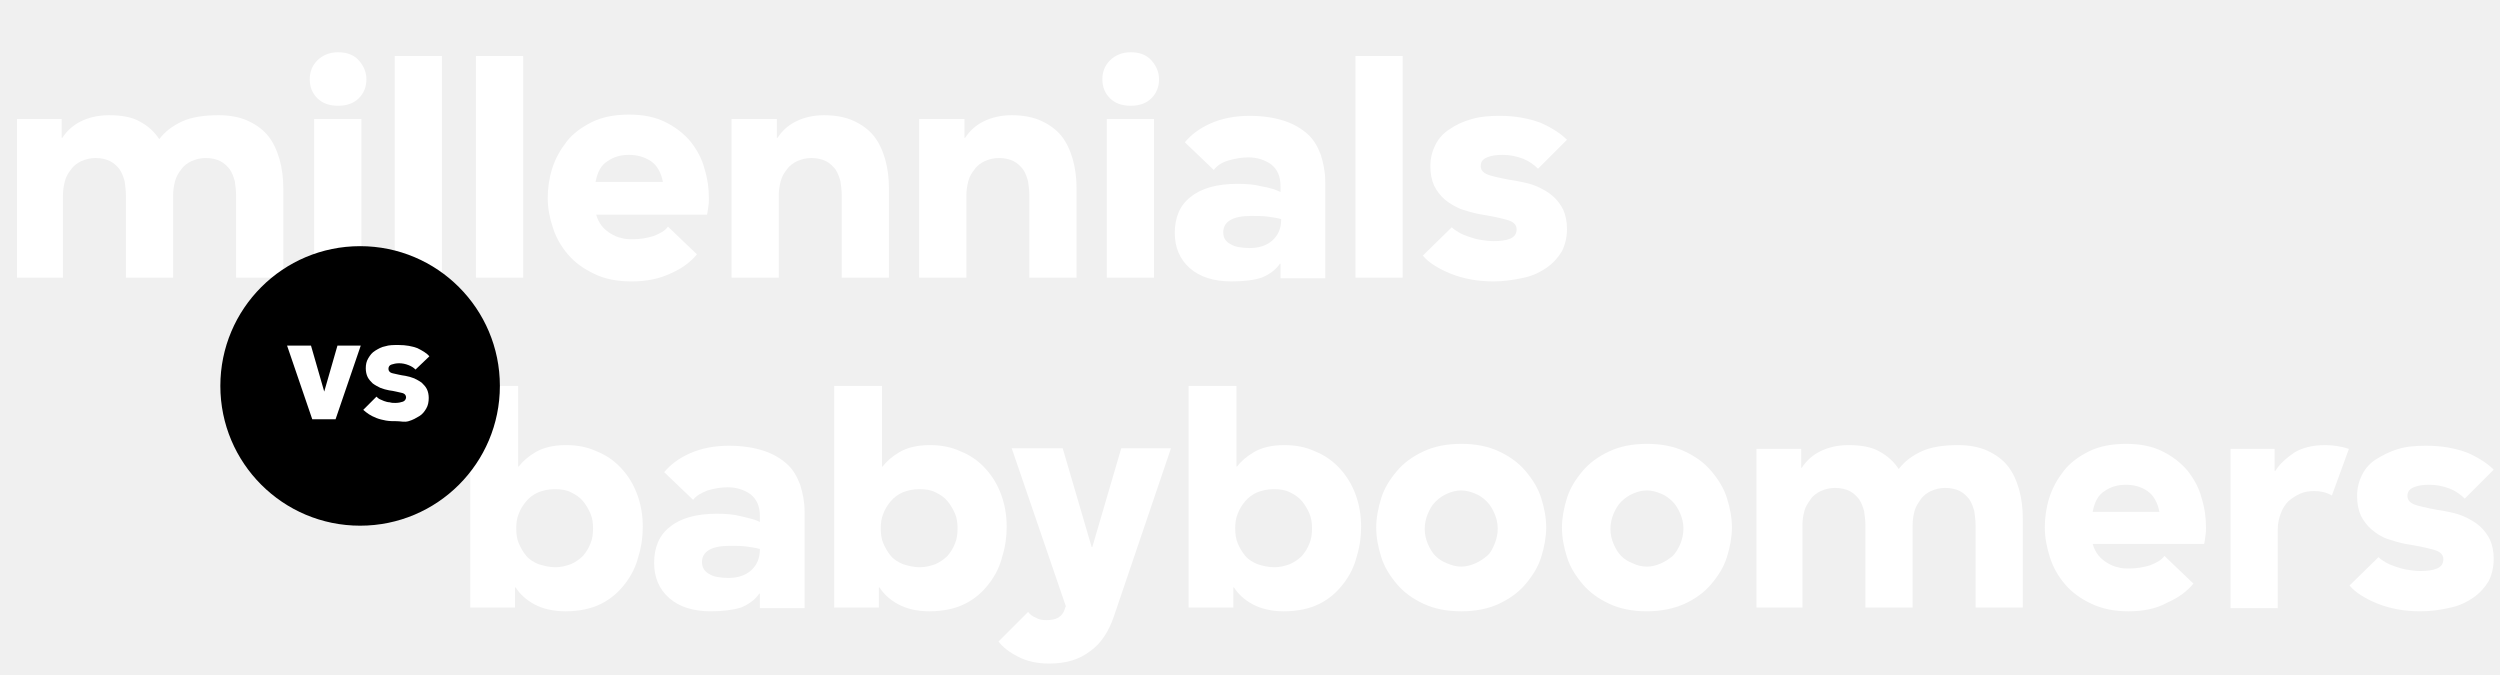
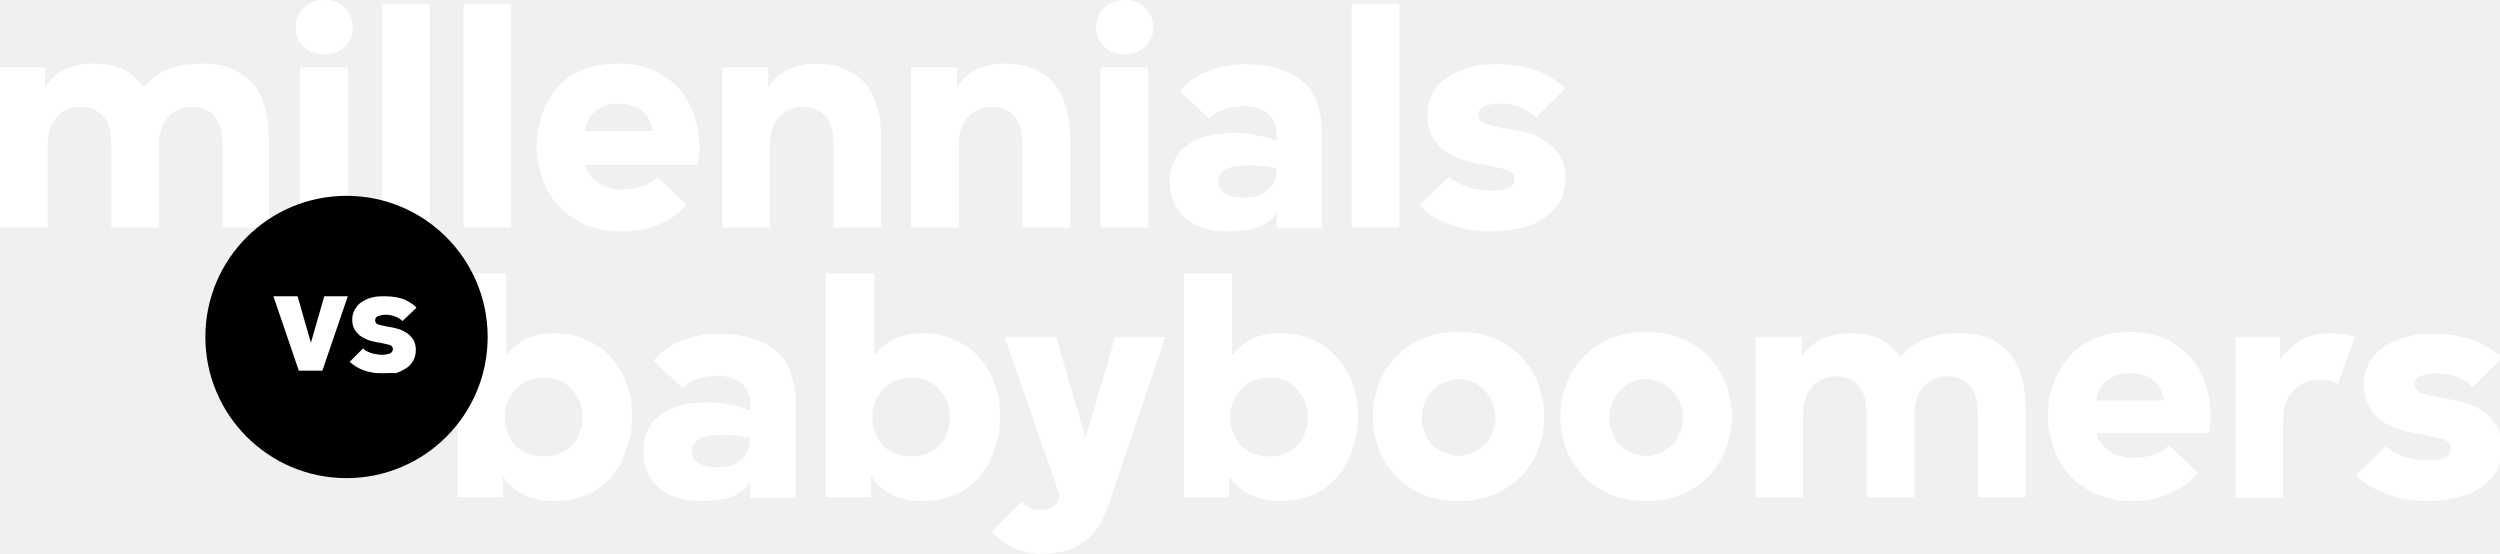
- <svg xmlns="http://www.w3.org/2000/svg" version="1.1" id="Layer_1" x="0px" y="0px" viewBox="0 0 397.1 107.2" enable-background="new 0 0 397.1 107.2" xml:space="preserve">
+ <svg xmlns="http://www.w3.org/2000/svg" version="1.1" id="Layer_1" x="0px" y="0px" viewBox="0 0 393.2 87.1" enable-background="new 0 0 393.2 87.1" xml:space="preserve">
  <g>
-     <path fill="#FFFFFF" d="M2.7,18.9h7.1v3h0.1c0.7-1.1,1.7-2,2.9-2.6c1.2-0.6,2.7-1,4.5-1c2,0,3.7,0.3,4.9,1c1.3,0.7,2.3,1.6,3.1,2.8   c0.9-1.2,2.1-2.1,3.6-2.8c1.5-0.7,3.5-1,5.8-1c1.8,0,3.4,0.3,4.7,0.9c1.3,0.6,2.4,1.4,3.2,2.4c0.8,1,1.4,2.3,1.8,3.7   c0.4,1.4,0.6,3,0.6,4.6v14.2h-7.5V31c0-0.7-0.1-1.5-0.2-2.2c-0.2-0.7-0.4-1.3-0.8-1.9c-0.4-0.5-0.9-1-1.5-1.3   c-0.6-0.3-1.4-0.5-2.3-0.5c-0.9,0-1.6,0.2-2.3,0.5c-0.6,0.3-1.2,0.7-1.6,1.3c-0.4,0.5-0.8,1.1-1,1.9s-0.3,1.5-0.3,2.2v13.1h-7.5V31   c0-0.7-0.1-1.5-0.2-2.2c-0.2-0.7-0.4-1.3-0.8-1.9c-0.4-0.5-0.9-1-1.5-1.3c-0.6-0.3-1.4-0.5-2.3-0.5c-0.9,0-1.6,0.2-2.3,0.5   c-0.6,0.3-1.2,0.7-1.6,1.3c-0.4,0.5-0.8,1.1-1,1.9s-0.3,1.5-0.3,2.2v13.1H2.7V18.9z" />
-     <path fill="#FFFFFF" d="M53.7,16.8c-1.4,0-2.5-0.4-3.3-1.2c-0.8-0.8-1.2-1.8-1.2-3c0-1.2,0.4-2.2,1.2-3c0.8-0.8,1.9-1.3,3.3-1.3   s2.5,0.4,3.3,1.3c0.8,0.9,1.2,1.9,1.2,3c0,1.2-0.4,2.2-1.2,3C56.2,16.4,55.1,16.8,53.7,16.8z M49.9,18.9h7.5v25.2h-7.5V18.9z" />
-     <path fill="#FFFFFF" d="M62.7,8.9h7.5v35.2h-7.5V8.9z" />
-     <path fill="#FFFFFF" d="M75.6,8.9h7.5v35.2h-7.5V8.9z" />
-     <path fill="#FFFFFF" d="M100.3,44.7c-2.3,0-4.3-0.4-5.9-1.2c-1.7-0.8-3.1-1.8-4.2-3.1c-1.1-1.3-1.9-2.7-2.4-4.3   C87.3,34.6,87,33,87,31.5c0-1.5,0.2-3.1,0.7-4.7c0.5-1.6,1.3-3,2.3-4.3c1-1.3,2.4-2.3,4-3.1c1.6-0.8,3.6-1.2,5.9-1.2   c2.3,0,4.2,0.4,5.8,1.2c1.6,0.8,2.9,1.8,4,3.1c1,1.3,1.8,2.7,2.2,4.3c0.5,1.6,0.7,3.1,0.7,4.7c0,0.4,0,0.8-0.1,1.4   c-0.1,0.5-0.1,0.9-0.2,1.2H94.7c0.2,0.7,0.5,1.3,0.9,1.8c0.4,0.5,0.9,0.9,1.4,1.2c0.5,0.3,1.1,0.6,1.7,0.7c0.6,0.2,1.2,0.2,1.9,0.2   c1.1,0,2.2-0.2,3.2-0.5c1-0.4,1.8-0.8,2.3-1.5l4.6,4.4c-1,1.2-2.3,2.2-4.1,3C104.7,44.3,102.7,44.7,100.3,44.7z M99.9,24.6   c-1.3,0-2.4,0.3-3.4,1c-1,0.6-1.6,1.7-1.9,3.3h10.7c-0.3-1.5-0.9-2.6-1.9-3.3C102.3,24.9,101.2,24.6,99.9,24.6z" />
-     <path fill="#FFFFFF" d="M116.3,18.9h7.1v3h0.1c0.7-1.1,1.7-2,2.9-2.6c1.2-0.6,2.7-1,4.5-1c1.8,0,3.4,0.3,4.7,0.9   c1.3,0.6,2.4,1.4,3.2,2.4c0.8,1,1.4,2.3,1.8,3.7c0.4,1.4,0.6,3,0.6,4.6v14.2h-7.5V31c0-0.7-0.1-1.5-0.2-2.2   c-0.2-0.7-0.4-1.3-0.8-1.9c-0.4-0.5-0.9-1-1.5-1.3c-0.6-0.3-1.4-0.5-2.3-0.5c-0.9,0-1.6,0.2-2.3,0.5c-0.6,0.3-1.2,0.7-1.6,1.3   c-0.4,0.5-0.8,1.1-1,1.9s-0.3,1.5-0.3,2.2v13.1h-7.5V18.9z" />
-     <path fill="#FFFFFF" d="M146.1,18.9h7.1v3h0.1c0.7-1.1,1.7-2,2.9-2.6c1.2-0.6,2.7-1,4.5-1c1.8,0,3.4,0.3,4.7,0.9   c1.3,0.6,2.4,1.4,3.2,2.4c0.8,1,1.4,2.3,1.8,3.7c0.4,1.4,0.6,3,0.6,4.6v14.2h-7.5V31c0-0.7-0.1-1.5-0.2-2.2   c-0.2-0.7-0.4-1.3-0.8-1.9c-0.4-0.5-0.9-1-1.5-1.3c-0.6-0.3-1.4-0.5-2.3-0.5c-0.9,0-1.6,0.2-2.3,0.5c-0.6,0.3-1.2,0.7-1.6,1.3   c-0.4,0.5-0.8,1.1-1,1.9s-0.3,1.5-0.3,2.2v13.1h-7.5V18.9z" />
-     <path fill="#FFFFFF" d="M179.6,16.8c-1.4,0-2.5-0.4-3.3-1.2c-0.8-0.8-1.2-1.8-1.2-3c0-1.2,0.4-2.2,1.2-3c0.8-0.8,1.9-1.3,3.3-1.3   s2.5,0.4,3.3,1.3c0.8,0.9,1.2,1.9,1.2,3c0,1.2-0.4,2.2-1.2,3C182.1,16.4,181,16.8,179.6,16.8z M175.8,18.9h7.5v25.2h-7.5V18.9z" />
-     <path fill="#FFFFFF" d="M195.6,44.7c-2.8,0-5-0.7-6.6-2.1c-1.6-1.4-2.4-3.3-2.4-5.6c0-2.4,0.8-4.4,2.5-5.7c1.7-1.4,4.2-2.1,7.5-2.1   c1.4,0,2.6,0.1,3.8,0.4c1.2,0.2,2.2,0.5,3,0.9v-0.9c0-1.6-0.5-2.7-1.5-3.5c-1-0.7-2.2-1.1-3.6-1.1c-1.1,0-2.2,0.2-3.2,0.5   s-1.8,0.8-2.3,1.5l-4.6-4.4c1-1.2,2.3-2.2,4.1-3c1.8-0.8,3.9-1.2,6.2-1.2c2.1,0,4,0.3,5.5,0.8c1.5,0.5,2.7,1.2,3.7,2.1   s1.6,2,2.1,3.3c0.4,1.3,0.7,2.7,0.7,4.2v15.4h-7.1v-2.3h-0.1c-0.7,1-1.7,1.7-2.9,2.2C199.2,44.5,197.6,44.7,195.6,44.7z    M198.5,39.4c1.5,0,2.7-0.4,3.6-1.2c0.9-0.8,1.4-1.9,1.4-3.3v-0.1c-0.7-0.2-1.5-0.3-2.2-0.4c-0.8-0.1-1.6-0.1-2.6-0.1   c-2.9,0-4.4,0.9-4.4,2.6c0,0.9,0.4,1.5,1.2,1.9C196.1,39.2,197.2,39.4,198.5,39.4z" />
-     <path fill="#FFFFFF" d="M215.3,8.9h7.5v35.2h-7.5V8.9z" />
-     <path fill="#FFFFFF" d="M237.2,44.7c-1.2,0-2.4-0.1-3.5-0.3c-1.1-0.2-2.2-0.5-3.2-0.9c-1-0.4-1.8-0.8-2.6-1.3   c-0.8-0.5-1.4-1-1.9-1.6l4.6-4.5c0.3,0.3,0.6,0.5,1.1,0.8c0.5,0.3,1,0.5,1.6,0.7c0.6,0.2,1.2,0.4,1.9,0.5c0.7,0.1,1.3,0.2,2,0.2   c1.1,0,2-0.1,2.7-0.4c0.7-0.3,1-0.8,1-1.5c0-0.7-0.5-1.2-1.6-1.5c-1.1-0.3-2.5-0.6-4.4-0.9c-1-0.2-2-0.5-2.9-0.8   c-0.9-0.4-1.8-0.9-2.5-1.5c-0.7-0.6-1.3-1.4-1.7-2.2c-0.4-0.9-0.6-1.9-0.6-3.1c0-1.3,0.3-2.4,0.8-3.4c0.5-1,1.3-1.9,2.3-2.5   c1-0.7,2.1-1.2,3.5-1.6s2.8-0.5,4.4-0.5c2.5,0,4.6,0.4,6.5,1.1c1.8,0.8,3.2,1.7,4.2,2.7l-4.6,4.6c-0.6-0.6-1.4-1.2-2.4-1.6   c-1.1-0.4-2.1-0.6-3.2-0.6c-1,0-1.8,0.1-2.5,0.4c-0.7,0.3-1,0.7-1,1.4c0,0.7,0.5,1.2,1.6,1.5c1.1,0.3,2.5,0.6,4.4,0.9   c1,0.2,2,0.4,2.9,0.8c0.9,0.4,1.8,0.9,2.5,1.5c0.7,0.6,1.3,1.4,1.7,2.2c0.4,0.9,0.6,1.9,0.6,3.1c0,1.3-0.3,2.5-0.8,3.5   c-0.6,1-1.4,1.9-2.4,2.6s-2.2,1.3-3.6,1.6C240.3,44.5,238.8,44.7,237.2,44.7z" />
-     <path fill="#FFFFFF" d="M89.8,97.1c-1.9,0-3.6-0.4-4.9-1.1c-1.3-0.7-2.3-1.6-3-2.7h-0.1v3.2h-7.1V61.3h7.6v12.8h0.1   c0.6-0.8,1.5-1.6,2.7-2.3s2.8-1.1,4.8-1.1c1.8,0,3.4,0.3,4.9,1c1.5,0.6,2.8,1.5,3.9,2.7c1.1,1.2,1.9,2.5,2.5,4.1   c0.6,1.6,0.9,3.3,0.9,5.2c0,1.5-0.2,3.1-0.7,4.7c-0.4,1.6-1.1,3-2.1,4.3c-1,1.3-2.2,2.4-3.8,3.2C93.9,96.7,92,97.1,89.8,97.1z    M88.2,90.1c0.9,0,1.7-0.2,2.5-0.5c0.7-0.3,1.4-0.8,1.9-1.3c0.5-0.6,0.9-1.2,1.2-2c0.3-0.7,0.4-1.5,0.4-2.4c0-0.8-0.1-1.6-0.4-2.3   c-0.3-0.7-0.7-1.4-1.2-2s-1.1-1-1.9-1.4s-1.6-0.5-2.6-0.5c-1,0-1.8,0.2-2.6,0.5c-0.7,0.3-1.4,0.8-1.9,1.4s-0.9,1.2-1.2,2   c-0.3,0.7-0.4,1.5-0.4,2.3c0,0.9,0.1,1.7,0.4,2.4c0.3,0.7,0.7,1.4,1.2,2c0.5,0.6,1.2,1,1.9,1.3C86.5,89.9,87.3,90.1,88.2,90.1z" />
-     <path fill="#FFFFFF" d="M112.9,97.1c-2.8,0-5-0.7-6.6-2.1c-1.6-1.4-2.4-3.3-2.4-5.6c0-2.4,0.8-4.4,2.5-5.7c1.7-1.4,4.2-2.1,7.5-2.1   c1.4,0,2.6,0.1,3.8,0.4s2.2,0.5,3,0.9v-0.9c0-1.6-0.5-2.7-1.5-3.5c-1-0.7-2.2-1.1-3.6-1.1c-1.1,0-2.2,0.2-3.2,0.5   c-1,0.4-1.8,0.8-2.3,1.5l-4.6-4.4c1-1.2,2.3-2.2,4.1-3c1.8-0.8,3.9-1.2,6.2-1.2c2.1,0,4,0.3,5.5,0.8s2.7,1.2,3.7,2.1s1.6,2,2.1,3.3   c0.4,1.3,0.7,2.7,0.7,4.2v15.4h-7.1v-2.3h-0.1c-0.7,1-1.7,1.7-2.9,2.2C116.4,96.9,114.8,97.1,112.9,97.1z M115.7,91.8   c1.5,0,2.7-0.4,3.6-1.2s1.4-1.9,1.4-3.3v-0.1c-0.7-0.2-1.5-0.3-2.2-0.4c-0.8-0.1-1.6-0.1-2.6-0.1c-2.9,0-4.4,0.9-4.4,2.6   c0,0.8,0.4,1.5,1.2,1.9C113.3,91.6,114.4,91.8,115.7,91.8z" />
-     <path fill="#FFFFFF" d="M147.6,97.1c-1.9,0-3.6-0.4-4.9-1.1c-1.3-0.7-2.3-1.6-3-2.7h-0.1v3.2h-7.1V61.3h7.6v12.8h0.1   c0.6-0.8,1.5-1.6,2.7-2.3s2.8-1.1,4.8-1.1c1.8,0,3.4,0.3,4.9,1c1.5,0.6,2.8,1.5,3.9,2.7c1.1,1.2,1.9,2.5,2.5,4.1   c0.6,1.6,0.9,3.3,0.9,5.2c0,1.5-0.2,3.1-0.7,4.7c-0.4,1.6-1.1,3-2.1,4.3c-1,1.3-2.2,2.4-3.8,3.2C151.7,96.7,149.8,97.1,147.6,97.1z    M146.1,90.1c0.9,0,1.7-0.2,2.5-0.5c0.7-0.3,1.4-0.8,1.9-1.3c0.5-0.6,0.9-1.2,1.2-2c0.3-0.7,0.4-1.5,0.4-2.4c0-0.8-0.1-1.6-0.4-2.3   c-0.3-0.7-0.7-1.4-1.2-2s-1.1-1-1.9-1.4s-1.6-0.5-2.6-0.5c-1,0-1.8,0.2-2.6,0.5c-0.7,0.3-1.4,0.8-1.9,1.4s-0.9,1.2-1.2,2   c-0.3,0.7-0.4,1.5-0.4,2.3c0,0.9,0.1,1.7,0.4,2.4c0.3,0.7,0.7,1.4,1.2,2c0.5,0.6,1.2,1,1.9,1.3C144.3,89.9,145.2,90.1,146.1,90.1z" />
-     <path fill="#FFFFFF" d="M166.6,105.4c-1.9,0-3.6-0.4-4.9-1.1c-1.4-0.7-2.4-1.5-3.1-2.4l4.7-4.7c0.3,0.4,0.7,0.7,1.2,0.9   c0.5,0.3,1,0.4,1.7,0.4c0.7,0,1.4-0.1,1.9-0.4c0.5-0.3,0.9-0.8,1.1-1.6l0.1-0.2l-8.6-25.1h8.1l4.6,15.7h0.1l4.6-15.7h7.9l-9.1,26.8   c-0.8,2.3-2,4.2-3.7,5.4C171.4,104.8,169.3,105.4,166.6,105.4z" />
-     <path fill="#FFFFFF" d="M203.9,97.1c-1.9,0-3.6-0.4-4.9-1.1c-1.3-0.7-2.3-1.6-3-2.7h-0.1v3.2h-7.1V61.3h7.6v12.8h0.1   c0.6-0.8,1.5-1.6,2.7-2.3s2.8-1.1,4.8-1.1c1.8,0,3.4,0.3,4.9,1c1.5,0.6,2.8,1.5,3.9,2.7c1.1,1.2,1.9,2.5,2.5,4.1   c0.6,1.6,0.9,3.3,0.9,5.2c0,1.5-0.2,3.1-0.7,4.7c-0.4,1.6-1.1,3-2.1,4.3c-1,1.3-2.2,2.4-3.8,3.2C208,96.7,206.1,97.1,203.9,97.1z    M202.4,90.1c0.9,0,1.7-0.2,2.5-0.5c0.7-0.3,1.4-0.8,1.9-1.3c0.5-0.6,0.9-1.2,1.2-2c0.3-0.7,0.4-1.5,0.4-2.4c0-0.8-0.1-1.6-0.4-2.3   c-0.3-0.7-0.7-1.4-1.2-2s-1.1-1-1.9-1.4s-1.6-0.5-2.6-0.5c-1,0-1.8,0.2-2.6,0.5c-0.7,0.3-1.4,0.8-1.9,1.4s-0.9,1.2-1.2,2   c-0.3,0.7-0.4,1.5-0.4,2.3c0,0.9,0.1,1.7,0.4,2.4c0.3,0.7,0.7,1.4,1.2,2c0.5,0.6,1.2,1,1.9,1.3C200.6,89.9,201.5,90.1,202.4,90.1z" />
-     <path fill="#FFFFFF" d="M232.1,97.1c-2.3,0-4.3-0.4-6-1.2s-3.1-1.8-4.2-3.1c-1.1-1.3-2-2.7-2.5-4.3c-0.5-1.6-0.8-3.1-0.8-4.7   c0-1.5,0.3-3.1,0.8-4.7c0.5-1.6,1.4-3,2.5-4.3c1.1-1.3,2.5-2.3,4.2-3.1s3.7-1.2,6-1.2c2.3,0,4.3,0.4,6,1.2s3.1,1.8,4.2,3.1   c1.1,1.3,2,2.7,2.5,4.3c0.5,1.6,0.8,3.1,0.8,4.7c0,1.5-0.3,3.1-0.8,4.7c-0.5,1.6-1.4,3-2.5,4.3c-1.1,1.3-2.5,2.3-4.2,3.1   S234.4,97.1,232.1,97.1z M232.1,90c0.8,0,1.5-0.2,2.2-0.5s1.3-0.7,1.9-1.2s0.9-1.2,1.2-1.9c0.3-0.7,0.5-1.6,0.5-2.4   c0-0.9-0.2-1.7-0.5-2.4s-0.7-1.4-1.2-1.9s-1.1-1-1.9-1.3c-0.7-0.3-1.5-0.5-2.2-0.5c-0.8,0-1.5,0.2-2.2,0.5   c-0.7,0.3-1.3,0.7-1.9,1.3s-0.9,1.2-1.2,1.9c-0.3,0.7-0.5,1.6-0.5,2.4c0,0.9,0.2,1.7,0.5,2.4c0.3,0.7,0.7,1.4,1.2,1.9   s1.1,0.9,1.9,1.2C230.6,89.8,231.3,90,232.1,90z" />
-     <path fill="#FFFFFF" d="M261.6,97.1c-2.3,0-4.3-0.4-6-1.2c-1.7-0.8-3.1-1.8-4.2-3.1c-1.1-1.3-2-2.7-2.5-4.3   c-0.5-1.6-0.8-3.1-0.8-4.7c0-1.5,0.3-3.1,0.8-4.7c0.5-1.6,1.4-3,2.5-4.3c1.1-1.3,2.5-2.3,4.2-3.1c1.7-0.8,3.7-1.2,6-1.2   c2.3,0,4.3,0.4,6,1.2c1.7,0.8,3.1,1.8,4.2,3.1c1.1,1.3,2,2.7,2.5,4.3c0.5,1.6,0.8,3.1,0.8,4.7c0,1.5-0.3,3.1-0.8,4.7   c-0.5,1.6-1.4,3-2.5,4.3s-2.5,2.3-4.2,3.1C265.8,96.7,263.8,97.1,261.6,97.1z M261.6,90c0.8,0,1.5-0.2,2.2-0.5   c0.7-0.3,1.3-0.7,1.9-1.2c0.5-0.5,0.9-1.2,1.2-1.9c0.3-0.7,0.5-1.6,0.5-2.4c0-0.9-0.2-1.7-0.5-2.4c-0.3-0.7-0.7-1.4-1.2-1.9   c-0.5-0.5-1.1-1-1.9-1.3c-0.7-0.3-1.5-0.5-2.2-0.5c-0.8,0-1.5,0.2-2.2,0.5c-0.7,0.3-1.3,0.7-1.9,1.3c-0.5,0.5-0.9,1.2-1.2,1.9   s-0.5,1.6-0.5,2.4c0,0.9,0.2,1.7,0.5,2.4c0.3,0.7,0.7,1.4,1.2,1.9c0.5,0.5,1.1,0.9,1.9,1.2C260,89.8,260.8,90,261.6,90z" />
-     <path fill="#FFFFFF" d="M279,71.3h7.1v3h0.1c0.7-1.1,1.7-2,2.9-2.6c1.2-0.6,2.7-1,4.5-1c2,0,3.7,0.3,4.9,1c1.3,0.7,2.3,1.6,3.1,2.8   c0.9-1.2,2.1-2.1,3.6-2.8c1.5-0.7,3.5-1,5.8-1c1.8,0,3.4,0.3,4.7,0.9c1.3,0.6,2.4,1.4,3.2,2.4c0.8,1,1.4,2.3,1.8,3.7   c0.4,1.4,0.6,3,0.6,4.6v14.2h-7.5V83.4c0-0.7-0.1-1.5-0.2-2.2c-0.2-0.7-0.4-1.3-0.8-1.9c-0.4-0.5-0.9-1-1.5-1.3   c-0.6-0.3-1.4-0.5-2.3-0.5c-0.9,0-1.6,0.2-2.3,0.5c-0.6,0.3-1.2,0.7-1.6,1.3s-0.8,1.1-1,1.9c-0.2,0.7-0.3,1.5-0.3,2.2v13.1h-7.5   V83.4c0-0.7-0.1-1.5-0.2-2.2c-0.2-0.7-0.4-1.3-0.8-1.9c-0.4-0.5-0.9-1-1.5-1.3c-0.6-0.3-1.4-0.5-2.3-0.5c-0.9,0-1.6,0.2-2.3,0.5   c-0.6,0.3-1.2,0.7-1.6,1.3s-0.8,1.1-1,1.9c-0.2,0.7-0.3,1.5-0.3,2.2v13.1H279V71.3z" />
-     <path fill="#FFFFFF" d="M338.1,97.1c-2.3,0-4.2-0.4-5.9-1.2s-3.1-1.8-4.2-3.1s-1.9-2.7-2.4-4.3c-0.5-1.6-0.8-3.1-0.8-4.7   c0-1.5,0.2-3.1,0.7-4.7c0.5-1.6,1.3-3,2.3-4.3c1-1.3,2.4-2.3,4-3.1c1.6-0.8,3.6-1.2,5.9-1.2s4.2,0.4,5.8,1.2s2.9,1.8,4,3.1   c1,1.3,1.8,2.7,2.2,4.3c0.5,1.6,0.7,3.1,0.7,4.7c0,0.4,0,0.8-0.1,1.4s-0.1,0.9-0.2,1.2h-17.7c0.2,0.7,0.5,1.3,0.9,1.8   c0.4,0.5,0.9,0.9,1.4,1.2c0.5,0.3,1.1,0.6,1.7,0.7c0.6,0.2,1.2,0.2,1.9,0.2c1.1,0,2.2-0.2,3.2-0.5c1-0.4,1.8-0.8,2.3-1.5l4.6,4.4   c-1,1.2-2.3,2.2-4.1,3C342.5,96.7,340.4,97.1,338.1,97.1z M337.7,77c-1.3,0-2.4,0.3-3.4,1c-1,0.6-1.6,1.7-1.9,3.3H343   c-0.3-1.5-0.9-2.6-1.9-3.3C340.1,77.3,338.9,77,337.7,77z" />
-     <path fill="#FFFFFF" d="M354.2,71.3h7.1v3.5h0.1c0.7-1.1,1.7-2,3-2.9c1.3-0.8,3-1.2,4.9-1.2c1.3,0,2.6,0.2,3.8,0.6l-2.7,7.4   c-0.9-0.5-1.8-0.7-2.8-0.7c-0.8,0-1.5,0.1-2.2,0.4c-0.7,0.3-1.3,0.7-1.9,1.2c-0.5,0.5-0.9,1.1-1.2,1.9s-0.5,1.6-0.5,2.5v12.6h-7.5   V71.3z" />
-     <path fill="#FFFFFF" d="M384.4,97.1c-1.2,0-2.4-0.1-3.5-0.3c-1.1-0.2-2.2-0.5-3.2-0.9s-1.8-0.8-2.6-1.3s-1.4-1-1.9-1.6l4.6-4.5   c0.3,0.3,0.6,0.5,1.1,0.8c0.5,0.3,1,0.5,1.6,0.7c0.6,0.2,1.2,0.4,1.9,0.5s1.3,0.2,2,0.2c1.1,0,2-0.1,2.7-0.4c0.7-0.3,1-0.8,1-1.5   c0-0.7-0.5-1.2-1.6-1.5c-1.1-0.3-2.5-0.6-4.4-0.9c-1-0.2-2-0.5-2.9-0.8s-1.8-0.9-2.5-1.5c-0.7-0.6-1.3-1.4-1.7-2.2   c-0.4-0.9-0.6-1.9-0.6-3.1c0-1.3,0.3-2.4,0.8-3.4c0.5-1,1.3-1.9,2.3-2.5s2.1-1.2,3.5-1.6c1.3-0.4,2.8-0.5,4.4-0.5   c2.5,0,4.6,0.4,6.5,1.1c1.8,0.8,3.2,1.7,4.2,2.7l-4.6,4.6c-0.6-0.6-1.4-1.2-2.4-1.6c-1.1-0.4-2.1-0.6-3.2-0.6c-1,0-1.8,0.1-2.5,0.4   c-0.7,0.3-1,0.7-1,1.4c0,0.7,0.5,1.2,1.6,1.5c1.1,0.3,2.5,0.6,4.4,0.9c1,0.2,2,0.4,2.9,0.8c0.9,0.4,1.8,0.9,2.5,1.5   c0.7,0.6,1.3,1.4,1.7,2.2c0.4,0.9,0.6,1.9,0.6,3.1c0,1.3-0.3,2.5-0.8,3.5c-0.6,1-1.4,1.9-2.4,2.6c-1,0.7-2.2,1.3-3.6,1.6   C387.6,96.9,386.1,97.1,384.4,97.1z" />
+     <path fill="#FFFFFF" d="M0,10.6h7.1v3h0.1c0.7-1.1,1.7-2,2.9-2.6c1.2-0.6,2.7-1,4.5-1c2,0,3.7,0.3,4.9,1c1.3,0.7,2.3,1.6,3.1,2.8   c0.9-1.2,2.1-2.1,3.6-2.8c1.5-0.7,3.5-1,5.8-1c1.8,0,3.4,0.3,4.7,0.9c1.3,0.6,2.4,1.4,3.2,2.4c0.8,1,1.4,2.3,1.8,3.7   c0.4,1.4,0.6,3,0.6,4.6v14.2H35V22.7c0-0.7-0.1-1.5-0.2-2.2c-0.2-0.7-0.4-1.3-0.8-1.9c-0.4-0.5-0.9-1-1.5-1.3   c-0.6-0.3-1.4-0.5-2.3-0.5c-0.9,0-1.6,0.2-2.3,0.5c-0.6,0.3-1.2,0.7-1.6,1.3c-0.4,0.5-0.8,1.1-1,1.9S25,21.9,25,22.7v13.1h-7.5   V22.7c0-0.7-0.1-1.5-0.2-2.2c-0.2-0.7-0.4-1.3-0.8-1.9c-0.4-0.5-0.9-1-1.5-1.3c-0.6-0.3-1.4-0.5-2.3-0.5c-0.9,0-1.6,0.2-2.3,0.5   c-0.6,0.3-1.2,0.7-1.6,1.3c-0.4,0.5-0.8,1.1-1,1.9s-0.3,1.5-0.3,2.2v13.1H0V10.6z" />
+     <path fill="#FFFFFF" d="M51,8.5c-1.4,0-2.5-0.4-3.3-1.2c-0.8-0.8-1.2-1.8-1.2-3c0-1.2,0.4-2.2,1.2-3C48.5,0.4,49.6,0,51,0   s2.5,0.4,3.3,1.3c0.8,0.9,1.2,1.9,1.2,3c0,1.2-0.4,2.2-1.2,3C53.5,8.1,52.4,8.5,51,8.5z M47.2,10.6h7.5v25.2h-7.5V10.6z" />
+     <path fill="#FFFFFF" d="M60.1,0.6h7.5v35.2h-7.5V0.6z" />
+     <path fill="#FFFFFF" d="M72.9,0.6h7.5v35.2h-7.5V0.6z" />
+     <path fill="#FFFFFF" d="M97.7,36.4c-2.3,0-4.3-0.4-5.9-1.2c-1.7-0.8-3.1-1.8-4.2-3.1c-1.1-1.3-1.9-2.7-2.4-4.3   c-0.5-1.6-0.8-3.1-0.8-4.7c0-1.5,0.2-3.1,0.7-4.7c0.5-1.6,1.3-3,2.3-4.3c1-1.3,2.4-2.3,4-3.1C93,10.4,95,10,97.3,10   c2.3,0,4.2,0.4,5.8,1.2c1.6,0.8,2.9,1.8,4,3.1c1,1.3,1.8,2.7,2.2,4.3c0.5,1.6,0.7,3.1,0.7,4.7c0,0.4,0,0.8-0.1,1.4   c-0.1,0.5-0.1,0.9-0.2,1.2H92c0.2,0.7,0.5,1.3,0.9,1.8c0.4,0.5,0.9,0.9,1.4,1.2c0.5,0.3,1.1,0.6,1.7,0.7c0.6,0.2,1.2,0.2,1.9,0.2   c1.1,0,2.2-0.2,3.2-0.5c1-0.4,1.8-0.8,2.3-1.5l4.6,4.4c-1,1.2-2.3,2.2-4.1,3C102.1,36,100,36.4,97.7,36.4z M97.3,16.3   c-1.3,0-2.4,0.3-3.4,1c-1,0.6-1.6,1.7-1.9,3.3h10.7c-0.3-1.5-0.9-2.6-1.9-3.3C99.7,16.6,98.5,16.3,97.3,16.3z" />
+     <path fill="#FFFFFF" d="M113.7,10.6h7.1v3h0.1c0.7-1.1,1.7-2,2.9-2.6c1.2-0.6,2.7-1,4.5-1c1.8,0,3.4,0.3,4.7,0.9   c1.3,0.6,2.4,1.4,3.2,2.4c0.8,1,1.4,2.3,1.8,3.7c0.4,1.4,0.6,3,0.6,4.6v14.2h-7.5V22.7c0-0.7-0.1-1.5-0.2-2.2   c-0.2-0.7-0.4-1.3-0.8-1.9c-0.4-0.5-0.9-1-1.5-1.3c-0.6-0.3-1.4-0.5-2.3-0.5c-0.9,0-1.6,0.2-2.3,0.5c-0.6,0.3-1.2,0.7-1.6,1.3   c-0.4,0.5-0.8,1.1-1,1.9s-0.3,1.5-0.3,2.2v13.1h-7.5V10.6z" />
+     <path fill="#FFFFFF" d="M143.4,10.6h7.1v3h0.1c0.7-1.1,1.7-2,2.9-2.6c1.2-0.6,2.7-1,4.5-1c1.8,0,3.4,0.3,4.7,0.9   c1.3,0.6,2.4,1.4,3.2,2.4c0.8,1,1.4,2.3,1.8,3.7c0.4,1.4,0.6,3,0.6,4.6v14.2h-7.5V22.7c0-0.7-0.1-1.5-0.2-2.2   c-0.2-0.7-0.4-1.3-0.8-1.9c-0.4-0.5-0.9-1-1.5-1.3c-0.6-0.3-1.4-0.5-2.3-0.5c-0.9,0-1.6,0.2-2.3,0.5c-0.6,0.3-1.2,0.7-1.6,1.3   c-0.4,0.5-0.8,1.1-1,1.9c-0.2,0.7-0.3,1.5-0.3,2.2v13.1h-7.5V10.6z" />
+     <path fill="#FFFFFF" d="M176.9,8.5c-1.4,0-2.5-0.4-3.3-1.2c-0.8-0.8-1.2-1.8-1.2-3c0-1.2,0.4-2.2,1.2-3c0.8-0.8,1.9-1.3,3.3-1.3   s2.5,0.4,3.3,1.3c0.8,0.9,1.2,1.9,1.2,3c0,1.2-0.4,2.2-1.2,3C179.4,8.1,178.3,8.5,176.9,8.5z M173.1,10.6h7.5v25.2h-7.5V10.6z" />
+     <path fill="#FFFFFF" d="M193,36.4c-2.8,0-5-0.7-6.6-2.1c-1.6-1.4-2.4-3.3-2.4-5.6c0-2.4,0.8-4.4,2.5-5.7s4.2-2.1,7.5-2.1   c1.4,0,2.6,0.1,3.8,0.4c1.2,0.2,2.2,0.5,3,0.9v-0.9c0-1.6-0.5-2.7-1.5-3.5c-1-0.7-2.2-1.1-3.6-1.1c-1.1,0-2.2,0.2-3.2,0.5   c-1,0.4-1.8,0.8-2.3,1.5l-4.6-4.4c1-1.2,2.3-2.2,4.1-3c1.8-0.8,3.9-1.2,6.2-1.2c2.1,0,4,0.3,5.5,0.8c1.5,0.5,2.7,1.2,3.7,2.1   c1,0.9,1.6,2,2.1,3.3c0.4,1.3,0.7,2.7,0.7,4.2v15.4h-7.1v-2.3h-0.1c-0.7,1-1.7,1.7-2.9,2.2C196.5,36.2,194.9,36.4,193,36.4z    M195.8,31.1c1.5,0,2.7-0.4,3.6-1.2c0.9-0.8,1.4-1.9,1.4-3.3v-0.1c-0.7-0.2-1.5-0.3-2.2-0.4c-0.8-0.1-1.6-0.1-2.6-0.1   c-2.9,0-4.4,0.9-4.4,2.6c0,0.9,0.4,1.5,1.2,1.9C193.5,30.9,194.5,31.1,195.8,31.1z" />
+     <path fill="#FFFFFF" d="M212.6,0.6h7.5v35.2h-7.5V0.6z" />
+     <path fill="#FFFFFF" d="M234.5,36.4c-1.2,0-2.4-0.1-3.5-0.3c-1.1-0.2-2.2-0.5-3.2-0.9c-1-0.4-1.8-0.8-2.6-1.3   c-0.8-0.5-1.4-1-1.9-1.6l4.6-4.5c0.3,0.3,0.6,0.5,1.1,0.8c0.5,0.3,1,0.5,1.6,0.7c0.6,0.2,1.2,0.4,1.9,0.5c0.7,0.1,1.3,0.2,2,0.2   c1.1,0,2-0.1,2.7-0.4c0.7-0.3,1-0.8,1-1.5c0-0.7-0.5-1.2-1.6-1.5c-1.1-0.3-2.5-0.6-4.4-0.9c-1-0.2-2-0.5-2.9-0.8   c-0.9-0.4-1.8-0.9-2.5-1.5c-0.7-0.6-1.3-1.4-1.7-2.2c-0.4-0.9-0.6-1.9-0.6-3.1c0-1.3,0.3-2.4,0.8-3.4c0.5-1,1.3-1.9,2.3-2.5   c1-0.7,2.1-1.2,3.5-1.6s2.8-0.5,4.4-0.5c2.5,0,4.6,0.4,6.5,1.1c1.8,0.8,3.2,1.7,4.2,2.7l-4.6,4.6c-0.6-0.6-1.4-1.2-2.4-1.6   c-1.1-0.4-2.1-0.6-3.2-0.6c-1,0-1.8,0.1-2.5,0.4c-0.7,0.3-1,0.7-1,1.4c0,0.7,0.5,1.2,1.6,1.5c1.1,0.3,2.5,0.6,4.4,0.9   c1,0.2,2,0.4,2.9,0.8c0.9,0.4,1.8,0.9,2.5,1.5c0.7,0.6,1.3,1.4,1.7,2.2c0.4,0.9,0.6,1.9,0.6,3.1c0,1.3-0.3,2.5-0.8,3.5   c-0.6,1-1.4,1.9-2.4,2.6s-2.2,1.3-3.6,1.6C237.7,36.2,236.2,36.4,234.5,36.4z" />
+     <path fill="#FFFFFF" d="M87.1,78.8c-1.9,0-3.6-0.4-4.9-1.1c-1.3-0.7-2.3-1.6-3-2.7h-0.1v3.2H72V43h7.6v12.8h0.1   c0.6-0.8,1.5-1.6,2.7-2.3c1.2-0.7,2.8-1.1,4.8-1.1c1.8,0,3.4,0.3,4.9,1c1.5,0.6,2.8,1.5,3.9,2.7c1.1,1.2,1.9,2.5,2.5,4.1   c0.6,1.6,0.9,3.3,0.9,5.2c0,1.5-0.2,3.1-0.7,4.7s-1.1,3-2.1,4.3c-1,1.3-2.2,2.4-3.8,3.2C91.2,78.4,89.3,78.8,87.1,78.8z M85.6,71.8   c0.9,0,1.7-0.2,2.5-0.5c0.7-0.3,1.4-0.8,1.9-1.3c0.5-0.6,0.9-1.2,1.2-2c0.3-0.7,0.4-1.5,0.4-2.4c0-0.8-0.1-1.6-0.4-2.3   c-0.3-0.7-0.7-1.4-1.2-2c-0.5-0.6-1.1-1-1.9-1.4s-1.6-0.5-2.6-0.5c-1,0-1.8,0.2-2.6,0.5c-0.7,0.3-1.4,0.8-1.9,1.4   c-0.5,0.6-0.9,1.2-1.2,2c-0.3,0.7-0.4,1.5-0.4,2.3c0,0.9,0.1,1.6,0.4,2.4c0.3,0.7,0.7,1.4,1.2,2c0.5,0.6,1.2,1,1.9,1.3   C83.8,71.6,84.7,71.8,85.6,71.8z" />
+     <path fill="#FFFFFF" d="M110.2,78.8c-2.8,0-5-0.7-6.6-2.1c-1.6-1.4-2.4-3.3-2.4-5.6c0-2.4,0.8-4.4,2.5-5.7c1.7-1.4,4.2-2.1,7.5-2.1   c1.4,0,2.6,0.1,3.8,0.4c1.2,0.2,2.2,0.5,3,0.9v-0.9c0-1.6-0.5-2.7-1.5-3.5c-1-0.7-2.2-1.1-3.6-1.1c-1.1,0-2.2,0.2-3.2,0.5   s-1.8,0.8-2.3,1.5l-4.6-4.4c1-1.2,2.3-2.2,4.1-3c1.8-0.8,3.9-1.2,6.2-1.2c2.1,0,4,0.3,5.5,0.8c1.5,0.5,2.7,1.2,3.7,2.1   s1.6,2,2.1,3.3c0.4,1.3,0.7,2.7,0.7,4.2v15.4H118v-2.3h-0.1c-0.7,1-1.7,1.7-2.9,2.2C113.7,78.6,112.1,78.8,110.2,78.8z M113,73.5   c1.5,0,2.7-0.4,3.6-1.2c0.9-0.8,1.4-1.9,1.4-3.3v-0.1c-0.7-0.2-1.5-0.3-2.2-0.4c-0.8-0.1-1.6-0.1-2.6-0.1c-2.9,0-4.4,0.9-4.4,2.6   c0,0.9,0.4,1.5,1.2,1.9C110.7,73.3,111.7,73.5,113,73.5z" />
+     <path fill="#FFFFFF" d="M145,78.8c-1.9,0-3.6-0.4-4.9-1.1c-1.3-0.7-2.3-1.6-3-2.7H137v3.2h-7.1V43h7.6v12.8h0.1   c0.6-0.8,1.5-1.6,2.7-2.3c1.2-0.7,2.8-1.1,4.8-1.1c1.8,0,3.4,0.3,4.9,1c1.5,0.6,2.8,1.5,3.9,2.7c1.1,1.2,1.9,2.5,2.5,4.1   c0.6,1.6,0.9,3.3,0.9,5.2c0,1.5-0.2,3.1-0.7,4.7s-1.1,3-2.1,4.3c-1,1.3-2.2,2.4-3.8,3.2C149,78.4,147.2,78.8,145,78.8z M143.4,71.8   c0.9,0,1.7-0.2,2.5-0.5c0.7-0.3,1.4-0.8,1.9-1.3c0.5-0.6,0.9-1.2,1.2-2c0.3-0.7,0.4-1.5,0.4-2.4c0-0.8-0.1-1.6-0.4-2.3   c-0.3-0.7-0.7-1.4-1.2-2c-0.5-0.6-1.1-1-1.9-1.4s-1.6-0.5-2.6-0.5c-1,0-1.8,0.2-2.6,0.5c-0.7,0.3-1.4,0.8-1.9,1.4   c-0.5,0.6-0.9,1.2-1.2,2c-0.3,0.7-0.4,1.5-0.4,2.3c0,0.9,0.1,1.6,0.4,2.4c0.3,0.7,0.7,1.4,1.2,2c0.5,0.6,1.2,1,1.9,1.3   C141.7,71.6,142.5,71.8,143.4,71.8z" />
+     <path fill="#FFFFFF" d="M164,87.1c-1.9,0-3.6-0.4-4.9-1.1c-1.4-0.7-2.4-1.5-3.1-2.4l4.7-4.7c0.3,0.4,0.7,0.7,1.2,0.9   c0.5,0.3,1,0.4,1.7,0.4c0.7,0,1.4-0.1,1.9-0.4c0.5-0.3,0.9-0.8,1.1-1.6l0.1-0.2L158,53h8.1l4.6,15.7h0.1l4.6-15.7h7.9l-9.1,26.8   c-0.8,2.3-2,4.2-3.7,5.4C168.8,86.5,166.6,87.1,164,87.1z" />
+     <path fill="#FFFFFF" d="M201.3,78.8c-1.9,0-3.6-0.4-4.9-1.1c-1.3-0.7-2.3-1.6-3-2.7h-0.1v3.2h-7.1V43h7.6v12.8h0.1   c0.6-0.8,1.5-1.6,2.7-2.3c1.2-0.7,2.8-1.1,4.8-1.1c1.8,0,3.4,0.3,4.9,1c1.5,0.6,2.8,1.5,3.9,2.7c1.1,1.2,1.9,2.5,2.5,4.1   s0.9,3.3,0.9,5.2c0,1.5-0.2,3.1-0.7,4.7s-1.1,3-2.1,4.3c-1,1.3-2.2,2.4-3.8,3.2C205.3,78.4,203.5,78.8,201.3,78.8z M199.7,71.8   c0.9,0,1.7-0.2,2.5-0.5c0.7-0.3,1.4-0.8,1.9-1.3s0.9-1.2,1.2-2c0.3-0.7,0.4-1.5,0.4-2.4c0-0.8-0.1-1.6-0.4-2.3   c-0.3-0.7-0.7-1.4-1.2-2c-0.5-0.6-1.1-1-1.9-1.4s-1.6-0.5-2.6-0.5c-1,0-1.8,0.2-2.6,0.5c-0.7,0.3-1.4,0.8-1.9,1.4   c-0.5,0.6-0.9,1.2-1.2,2c-0.3,0.7-0.4,1.5-0.4,2.3c0,0.9,0.1,1.6,0.4,2.4c0.3,0.7,0.7,1.4,1.2,2c0.5,0.6,1.2,1,1.9,1.3   C198,71.6,198.8,71.8,199.7,71.8z" />
+     <path fill="#FFFFFF" d="M229.4,78.8c-2.3,0-4.3-0.4-6-1.2s-3.1-1.8-4.2-3.1c-1.1-1.3-2-2.7-2.5-4.3s-0.8-3.1-0.8-4.7   c0-1.5,0.3-3.1,0.8-4.7s1.4-3,2.5-4.3c1.1-1.3,2.5-2.3,4.2-3.1c1.7-0.8,3.7-1.2,6-1.2c2.3,0,4.3,0.4,6,1.2c1.7,0.8,3.1,1.8,4.2,3.1   c1.1,1.3,2,2.7,2.5,4.3c0.5,1.6,0.8,3.1,0.8,4.7c0,1.5-0.3,3.1-0.8,4.7c-0.5,1.6-1.4,3-2.5,4.3c-1.1,1.3-2.5,2.3-4.2,3.1   S231.7,78.8,229.4,78.8z M229.4,71.7c0.8,0,1.5-0.2,2.2-0.5c0.7-0.3,1.3-0.7,1.9-1.2c0.5-0.5,0.9-1.2,1.2-1.9   c0.3-0.7,0.5-1.6,0.5-2.4c0-0.9-0.2-1.7-0.5-2.4c-0.3-0.7-0.7-1.4-1.2-1.9c-0.5-0.5-1.1-1-1.9-1.3c-0.7-0.3-1.5-0.5-2.2-0.5   c-0.8,0-1.5,0.2-2.2,0.5c-0.7,0.3-1.3,0.7-1.9,1.3c-0.5,0.5-0.9,1.2-1.2,1.9c-0.3,0.7-0.5,1.6-0.5,2.4c0,0.9,0.2,1.7,0.5,2.4   c0.3,0.7,0.7,1.4,1.2,1.9c0.5,0.5,1.1,0.9,1.9,1.2C227.9,71.5,228.7,71.7,229.4,71.7z" />
+     <path fill="#FFFFFF" d="M258.9,78.8c-2.3,0-4.3-0.4-6-1.2c-1.7-0.8-3.1-1.8-4.2-3.1c-1.1-1.3-2-2.7-2.5-4.3   c-0.5-1.6-0.8-3.1-0.8-4.7c0-1.5,0.3-3.1,0.8-4.7c0.5-1.6,1.4-3,2.5-4.3c1.1-1.3,2.5-2.3,4.2-3.1c1.7-0.8,3.7-1.2,6-1.2   c2.3,0,4.3,0.4,6,1.2c1.7,0.8,3.1,1.8,4.2,3.1c1.1,1.3,2,2.7,2.5,4.3c0.5,1.6,0.8,3.1,0.8,4.7c0,1.5-0.3,3.1-0.8,4.7   c-0.5,1.6-1.4,3-2.5,4.3c-1.1,1.3-2.5,2.3-4.2,3.1C263.2,78.4,261.2,78.8,258.9,78.8z M258.9,71.7c0.8,0,1.5-0.2,2.2-0.5   c0.7-0.3,1.3-0.7,1.9-1.2c0.5-0.5,0.9-1.2,1.2-1.9c0.3-0.7,0.5-1.6,0.5-2.4c0-0.9-0.2-1.7-0.5-2.4c-0.3-0.7-0.7-1.4-1.2-1.9   c-0.5-0.5-1.1-1-1.9-1.3c-0.7-0.3-1.5-0.5-2.2-0.5c-0.8,0-1.5,0.2-2.2,0.5c-0.7,0.3-1.3,0.7-1.9,1.3c-0.5,0.5-0.9,1.2-1.2,1.9   c-0.3,0.7-0.5,1.6-0.5,2.4c0,0.9,0.2,1.7,0.5,2.4c0.3,0.7,0.7,1.4,1.2,1.9c0.5,0.5,1.1,0.9,1.9,1.2   C257.4,71.5,258.1,71.7,258.9,71.7z" />
+     <path fill="#FFFFFF" d="M276.3,53h7.1v3h0.1c0.7-1.1,1.7-2,2.9-2.6c1.2-0.6,2.7-1,4.5-1c2,0,3.7,0.3,4.9,1c1.3,0.7,2.3,1.6,3.1,2.8   c0.9-1.2,2.1-2.1,3.6-2.8c1.5-0.7,3.5-1,5.8-1c1.8,0,3.4,0.3,4.7,0.9c1.3,0.6,2.4,1.4,3.2,2.4c0.8,1,1.4,2.3,1.8,3.7   c0.4,1.4,0.6,3,0.6,4.6v14.2h-7.5V65.1c0-0.7-0.1-1.5-0.2-2.2c-0.2-0.7-0.4-1.3-0.8-1.9c-0.4-0.5-0.9-1-1.5-1.3   c-0.6-0.3-1.4-0.5-2.3-0.5c-0.9,0-1.6,0.2-2.3,0.5c-0.6,0.3-1.2,0.7-1.6,1.3c-0.4,0.5-0.8,1.1-1,1.9c-0.2,0.7-0.3,1.5-0.3,2.2v13.1   h-7.5V65.1c0-0.7-0.1-1.5-0.2-2.2c-0.2-0.7-0.4-1.3-0.8-1.9c-0.4-0.5-0.9-1-1.5-1.3c-0.6-0.3-1.4-0.5-2.3-0.5   c-0.9,0-1.6,0.2-2.3,0.5c-0.6,0.3-1.2,0.7-1.6,1.3c-0.4,0.5-0.8,1.1-1,1.9c-0.2,0.7-0.3,1.5-0.3,2.2v13.1h-7.5V53z" />
+     <path fill="#FFFFFF" d="M335.4,78.8c-2.3,0-4.2-0.4-5.9-1.2s-3.1-1.8-4.2-3.1c-1.1-1.3-1.9-2.7-2.4-4.3c-0.5-1.6-0.8-3.1-0.8-4.7   c0-1.5,0.2-3.1,0.7-4.7c0.5-1.6,1.3-3,2.3-4.3c1-1.3,2.4-2.3,4-3.1c1.6-0.8,3.6-1.2,5.9-1.2s4.2,0.4,5.8,1.2c1.6,0.8,2.9,1.8,4,3.1   c1,1.3,1.8,2.7,2.2,4.3c0.5,1.6,0.7,3.1,0.7,4.7c0,0.4,0,0.8-0.1,1.4c-0.1,0.5-0.1,0.9-0.2,1.2h-17.7c0.2,0.7,0.5,1.3,0.9,1.8   c0.4,0.5,0.9,0.9,1.4,1.2c0.5,0.3,1.1,0.6,1.7,0.7c0.6,0.2,1.2,0.2,1.9,0.2c1.1,0,2.2-0.2,3.2-0.5c1-0.4,1.8-0.8,2.3-1.5l4.6,4.4   c-1,1.2-2.3,2.2-4.1,3C339.8,78.4,337.8,78.8,335.4,78.8z M335,58.7c-1.3,0-2.4,0.3-3.4,1c-1,0.6-1.6,1.7-1.9,3.3h10.7   c-0.3-1.5-0.9-2.6-1.9-3.3C337.4,59,336.3,58.7,335,58.7z" />
+     <path fill="#FFFFFF" d="M351.5,53h7.1v3.5h0.1c0.7-1.1,1.7-2,3-2.9c1.3-0.8,3-1.2,4.9-1.2c1.3,0,2.6,0.2,3.8,0.6l-2.7,7.4   c-0.9-0.5-1.8-0.7-2.8-0.7c-0.8,0-1.5,0.1-2.2,0.4c-0.7,0.3-1.3,0.7-1.9,1.2c-0.5,0.5-0.9,1.1-1.2,1.9c-0.3,0.7-0.5,1.6-0.5,2.5   v12.6h-7.5V53z" />
+     <path fill="#FFFFFF" d="M381.8,78.8c-1.2,0-2.4-0.1-3.5-0.3c-1.1-0.2-2.2-0.5-3.2-0.9c-1-0.4-1.8-0.8-2.6-1.3   c-0.8-0.5-1.4-1-1.9-1.6l4.6-4.5c0.3,0.3,0.6,0.5,1.1,0.8c0.5,0.3,1,0.5,1.6,0.7c0.6,0.2,1.2,0.4,1.9,0.5c0.7,0.1,1.3,0.2,2,0.2   c1.1,0,2-0.1,2.7-0.4c0.7-0.3,1-0.8,1-1.5c0-0.7-0.5-1.2-1.6-1.5c-1.1-0.3-2.5-0.6-4.4-0.9c-1-0.2-2-0.5-2.9-0.8   c-0.9-0.4-1.8-0.9-2.5-1.5c-0.7-0.6-1.3-1.4-1.7-2.2c-0.4-0.9-0.6-1.9-0.6-3.1c0-1.3,0.3-2.4,0.8-3.4c0.5-1,1.3-1.9,2.3-2.5   c1-0.7,2.1-1.2,3.5-1.6c1.3-0.4,2.8-0.5,4.4-0.5c2.5,0,4.6,0.4,6.5,1.1c1.8,0.8,3.2,1.7,4.2,2.7l-4.6,4.6c-0.6-0.6-1.4-1.2-2.4-1.6   c-1.1-0.4-2.1-0.6-3.2-0.6c-1,0-1.8,0.1-2.5,0.4c-0.7,0.3-1,0.7-1,1.4c0,0.7,0.5,1.2,1.6,1.5c1.1,0.3,2.5,0.6,4.4,0.9   c1,0.2,2,0.4,2.9,0.8c0.9,0.4,1.8,0.9,2.5,1.5c0.7,0.6,1.3,1.4,1.7,2.2c0.4,0.9,0.6,1.9,0.6,3.1c0,1.3-0.3,2.5-0.8,3.5   c-0.6,1-1.4,1.9-2.4,2.6c-1,0.7-2.2,1.3-3.6,1.6C384.9,78.6,383.4,78.8,381.8,78.8z" />
  </g>
-   <circle cx="57.2" cy="61.3" r="22.2" />
+   <circle cx="54.5" cy="53" r="22.2" />
  <g>
-     <path fill="#FFFFFF" d="M45.6,54.9h3.8l2.1,7.3h0l2.1-7.3h3.7l-4,11.7h-3.7L45.6,54.9z" />
-     <path fill="#FFFFFF" d="M63,66.9c-0.6,0-1.1,0-1.7-0.1c-0.5-0.1-1-0.2-1.5-0.4c-0.5-0.2-0.9-0.4-1.2-0.6s-0.7-0.5-0.9-0.7l2.1-2.1   c0.1,0.1,0.3,0.3,0.5,0.4s0.5,0.2,0.7,0.3c0.3,0.1,0.6,0.2,0.9,0.2c0.3,0.1,0.6,0.1,0.9,0.1c0.5,0,0.9-0.1,1.2-0.2   c0.3-0.1,0.5-0.4,0.5-0.7c0-0.3-0.2-0.6-0.7-0.7c-0.5-0.1-1.2-0.3-2-0.4c-0.5-0.1-0.9-0.2-1.4-0.4c-0.4-0.2-0.8-0.4-1.2-0.7   c-0.3-0.3-0.6-0.6-0.8-1c-0.2-0.4-0.3-0.9-0.3-1.4c0-0.6,0.1-1.1,0.4-1.6c0.3-0.5,0.6-0.9,1.1-1.2c0.5-0.3,1-0.6,1.6-0.7   c0.6-0.2,1.3-0.2,2.1-0.2c1.2,0,2.2,0.2,3,0.5c0.8,0.4,1.5,0.8,1.9,1.3l-2.2,2.1c-0.3-0.3-0.6-0.5-1.1-0.7c-0.5-0.2-1-0.3-1.5-0.3   c-0.5,0-0.9,0.1-1.2,0.2c-0.3,0.1-0.5,0.3-0.5,0.7c0,0.3,0.2,0.6,0.7,0.7c0.5,0.1,1.2,0.3,2,0.4c0.5,0.1,0.9,0.2,1.4,0.4   c0.4,0.2,0.8,0.4,1.2,0.7c0.3,0.3,0.6,0.6,0.8,1c0.2,0.4,0.3,0.9,0.3,1.4c0,0.6-0.1,1.2-0.4,1.7c-0.3,0.5-0.6,0.9-1.1,1.2   c-0.5,0.3-1,0.6-1.7,0.8S63.7,66.9,63,66.9z" />
+     <path fill="#FFFFFF" d="M43,46.6h3.8l2.1,7.3h0l2.1-7.3h3.7l-4,11.7H47L43,46.6z" />
+     <path fill="#FFFFFF" d="M60.3,58.7c-0.6,0-1.1,0-1.7-0.1c-0.5-0.1-1-0.2-1.5-0.4c-0.5-0.2-0.9-0.4-1.2-0.6s-0.7-0.5-0.9-0.7   l2.1-2.1c0.1,0.1,0.3,0.3,0.5,0.4c0.2,0.1,0.5,0.2,0.7,0.3c0.3,0.1,0.6,0.2,0.9,0.2c0.3,0.1,0.6,0.1,0.9,0.1c0.5,0,0.9-0.1,1.2-0.2   c0.3-0.1,0.5-0.4,0.5-0.7c0-0.3-0.2-0.6-0.7-0.7c-0.5-0.1-1.2-0.3-2-0.4c-0.5-0.1-0.9-0.2-1.4-0.4c-0.4-0.2-0.8-0.4-1.2-0.7   c-0.3-0.3-0.6-0.6-0.8-1s-0.3-0.9-0.3-1.4c0-0.6,0.1-1.1,0.4-1.6c0.3-0.5,0.6-0.9,1.1-1.2c0.5-0.3,1-0.6,1.6-0.7   c0.6-0.2,1.3-0.2,2.1-0.2c1.2,0,2.2,0.2,3,0.5c0.8,0.4,1.5,0.8,1.9,1.3l-2.2,2.1c-0.3-0.3-0.6-0.5-1.1-0.7c-0.5-0.2-1-0.3-1.5-0.3   c-0.5,0-0.9,0.1-1.2,0.2c-0.3,0.1-0.5,0.3-0.5,0.7c0,0.3,0.2,0.6,0.7,0.7c0.5,0.1,1.2,0.3,2,0.4c0.5,0.1,0.9,0.2,1.4,0.4   s0.8,0.4,1.2,0.7c0.3,0.3,0.6,0.6,0.8,1c0.2,0.4,0.3,0.9,0.3,1.4c0,0.6-0.1,1.2-0.4,1.7c-0.3,0.5-0.6,0.9-1.1,1.2   c-0.5,0.3-1,0.6-1.7,0.8C61.8,58.6,61.1,58.7,60.3,58.7z" />
  </g>
</svg>
